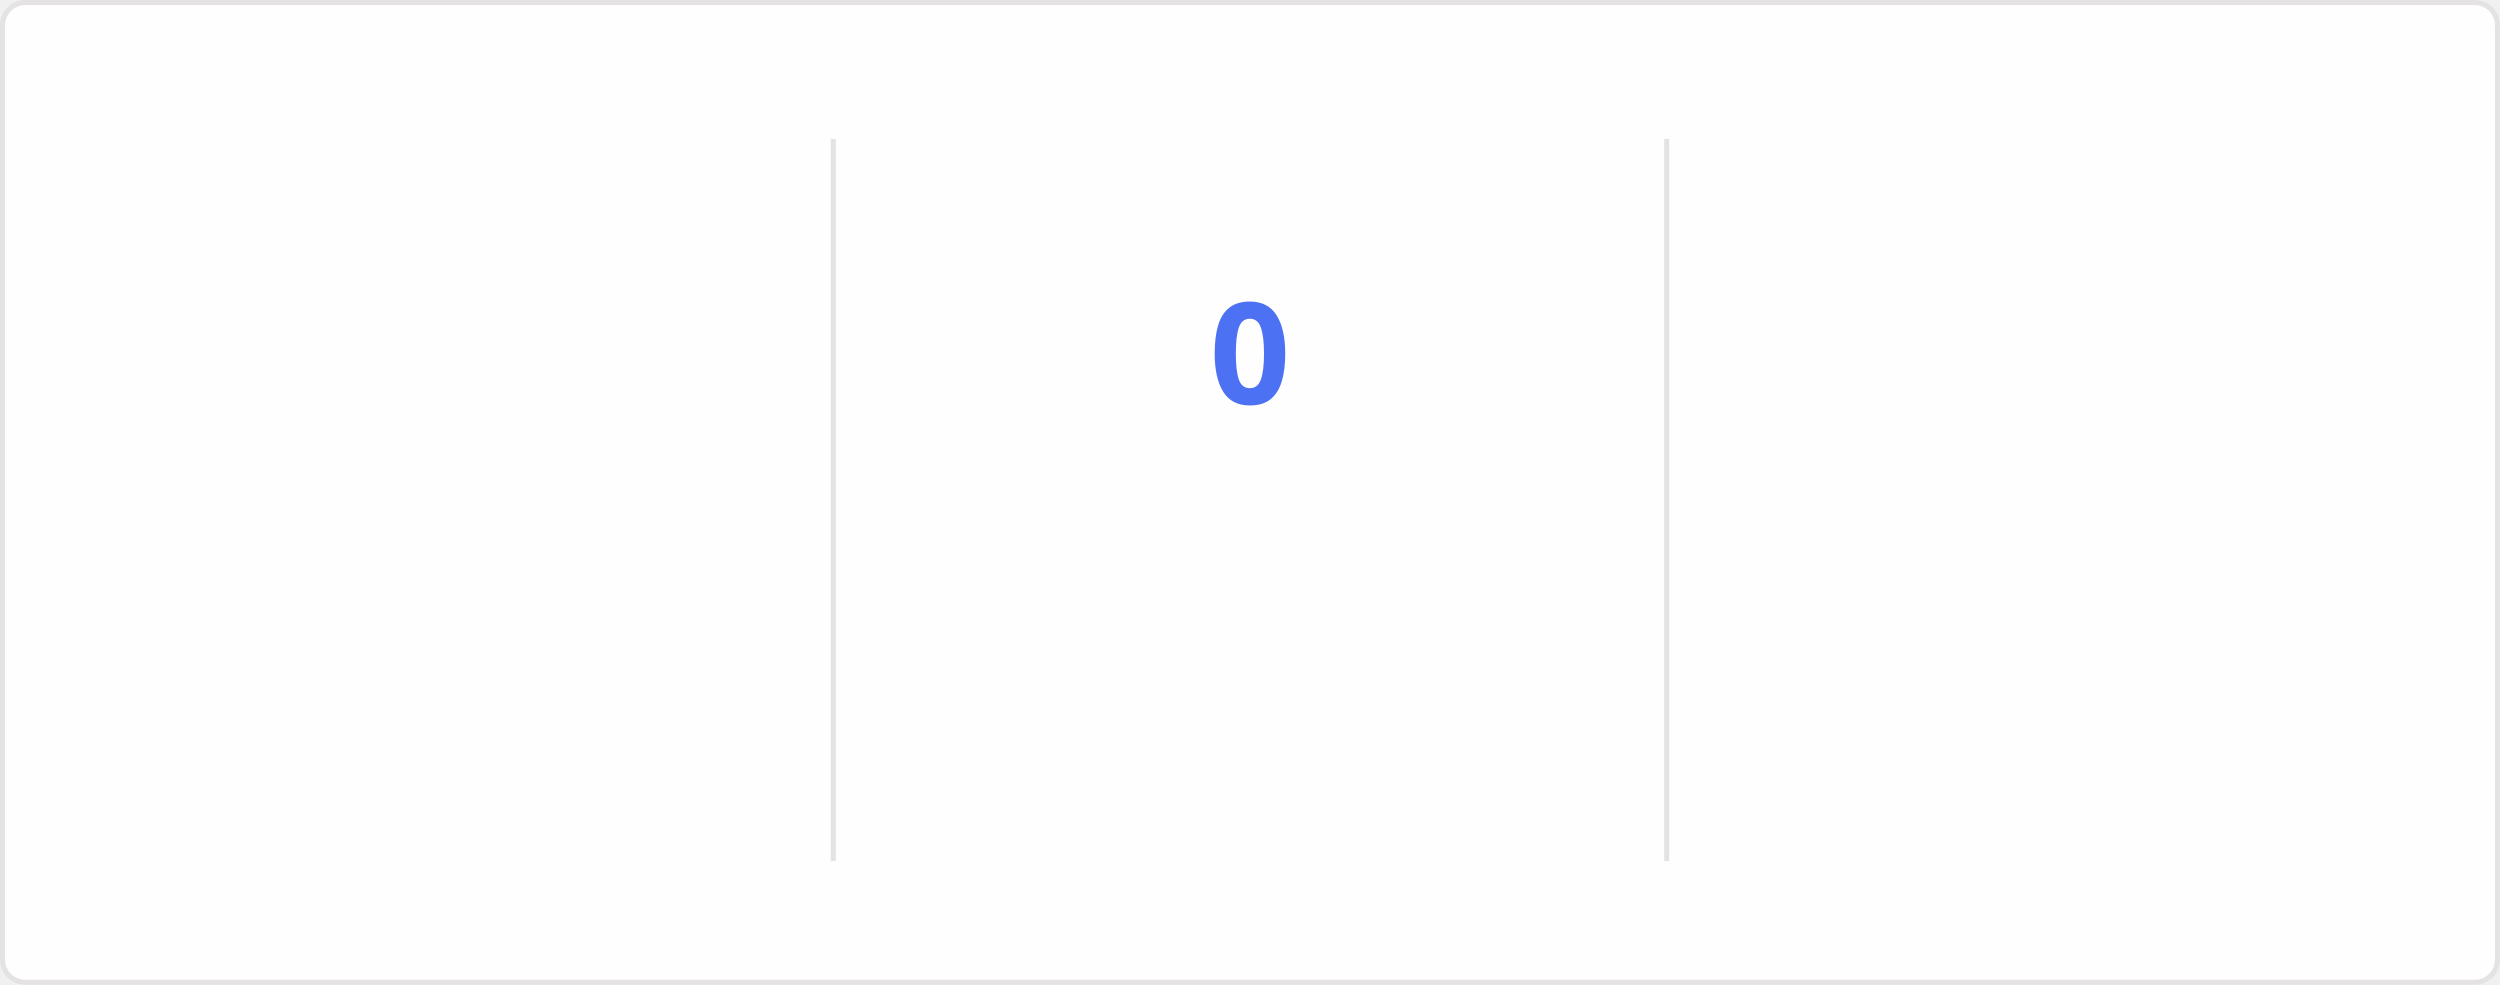
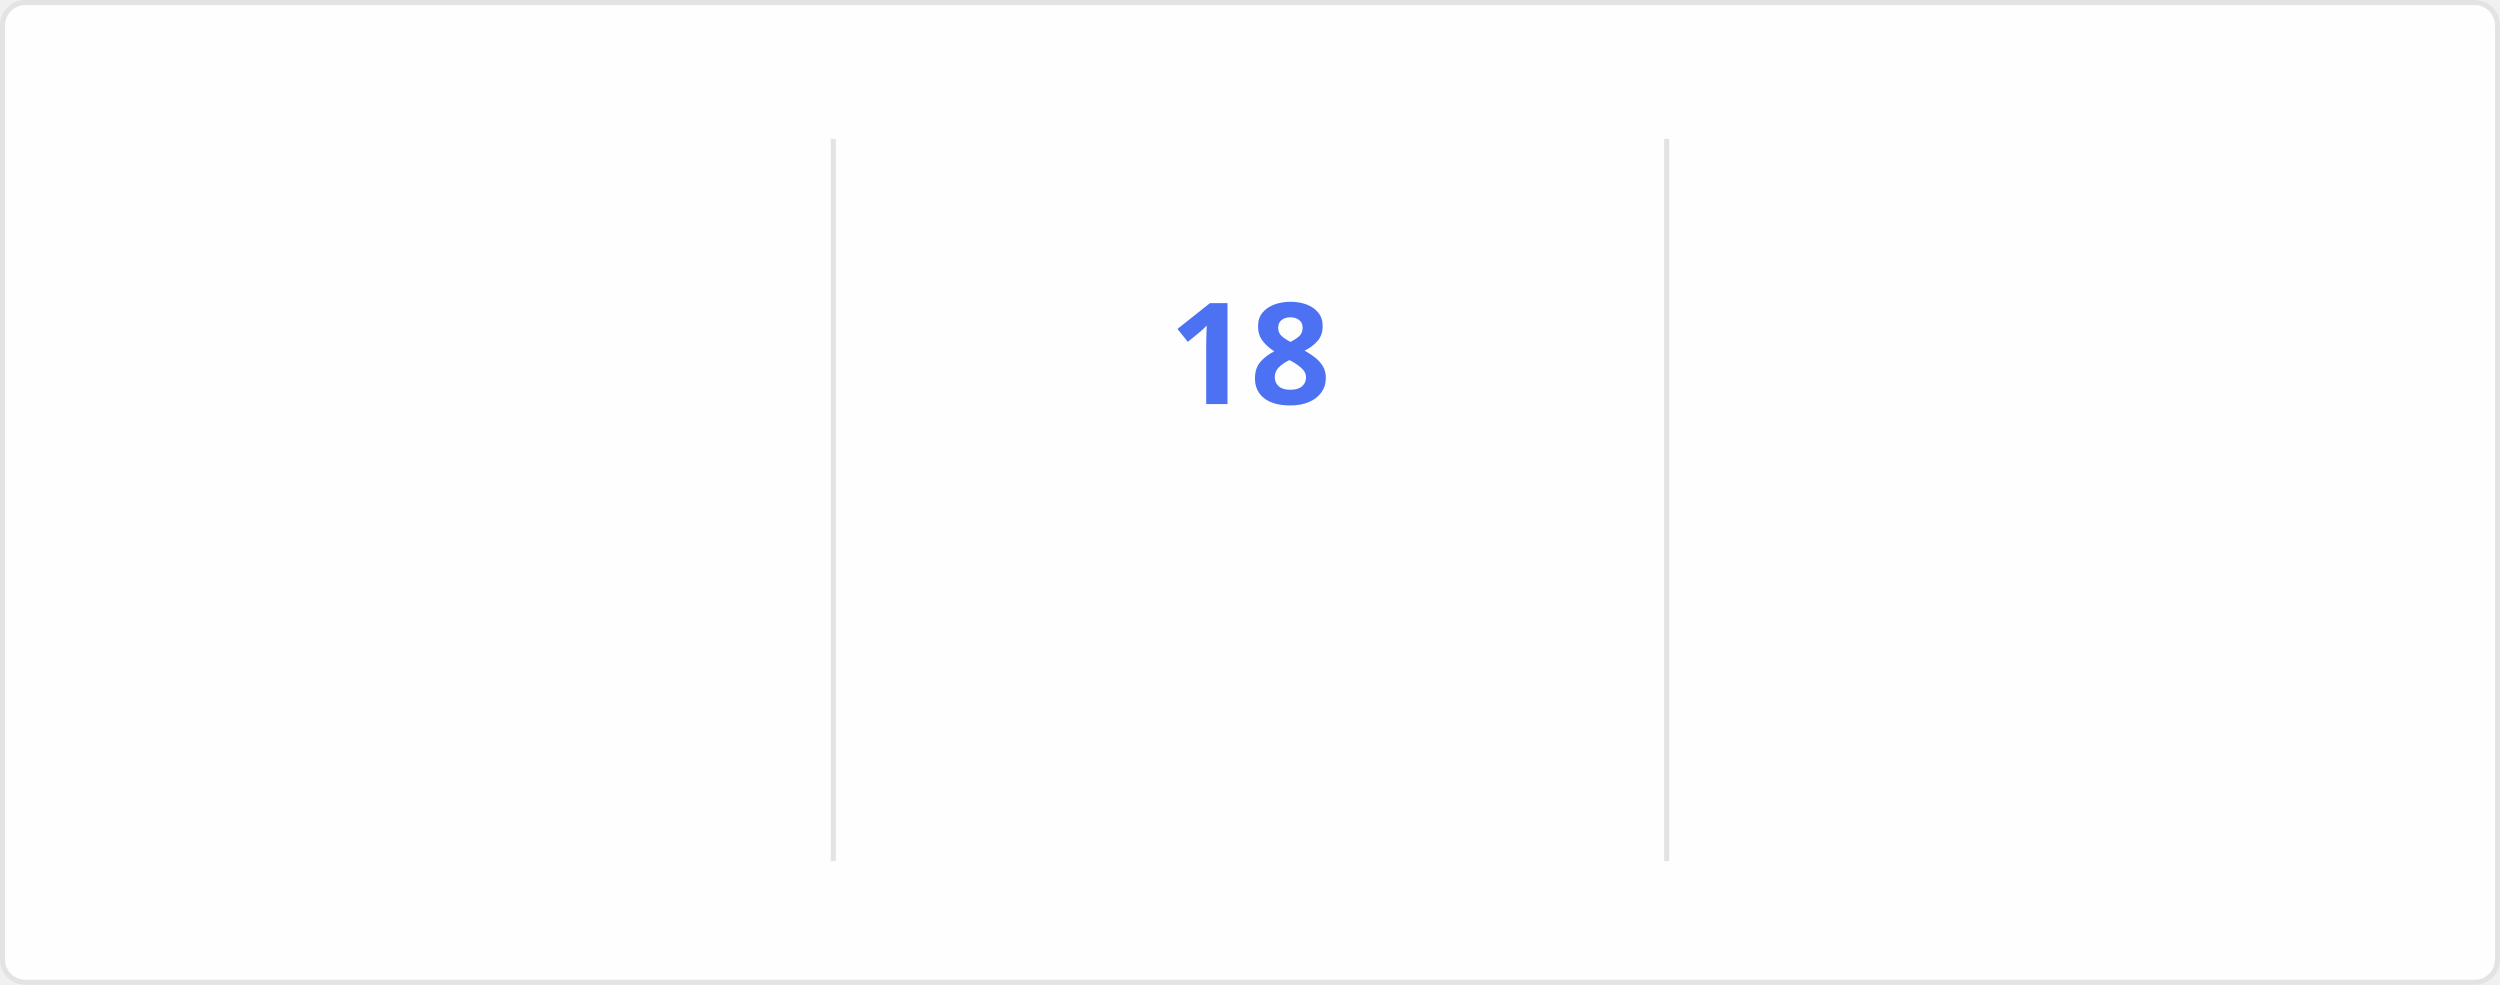
<svg xmlns="http://www.w3.org/2000/svg" style="isolation: isolate" viewBox="0 0 495 195" width="495px" height="195px" direction="ltr">
  <style>
    @keyframes currstreak {
      0% { font-size: 3px; opacity: 0.2; }
      80% { font-size: 34px; opacity: 1; }
      100% { font-size: 28px; opacity: 1; }
    }
    @keyframes fadein {
      0% { opacity: 0; }
      100% { opacity: 1; }
    }
    .big-number {
      font-family: "Segoe UI", Ubuntu, sans-serif;
      font-weight: 700;
      font-size: 28px;
      fill: #2f80ed;
    }
    .label {
      font-family: "Segoe UI", Ubuntu, sans-serif;
      font-weight: 400;
      font-size: 14px;
      fill: #2f80ed;
    }
    .range-text {
      font-family: "Segoe UI", Ubuntu, sans-serif;
      font-weight: 400;
      font-size: 12px;
      fill: #434d58;
    }
    .current-streak-num {
      font-family: "Segoe UI", Ubuntu, sans-serif;
      font-weight: 700;
      font-size: 28px;
      fill: #4c71f2;
    }</style>
  <defs>
    <clipPath id="outer_rectangle">
      <rect width="495" height="195" rx="4.5" />
    </clipPath>
    <mask id="mask_out_ring_behind_fire">
      <rect width="495" height="195" fill="white" />
      <ellipse id="mask-ellipse" cx="247.5" cy="32" rx="13" ry="18" fill="black" />
    </mask>
  </defs>
  <g clip-path="url(#outer_rectangle)">
    <g style="isolation: isolate">
      <rect fill="#fffefe" rx="4.5" x="0.5" y="0.5" width="494" height="194" stroke="#e4e2e2" />
    </g>
    <g style="isolation: isolate">
      <line x1="165" y1="28" x2="165" y2="170" vector-effect="non-scaling-stroke" stroke-width="1" stroke="#e4e2e2" stroke-linejoin="miter" stroke-linecap="square" stroke-miterlimit="3" />
      <line x1="330" y1="28" x2="330" y2="170" vector-effect="non-scaling-stroke" stroke-width="1" stroke="#e4e2e2" stroke-linejoin="miter" stroke-linecap="square" stroke-miterlimit="3" />
    </g>
    <g style="isolation: isolate">
      <g transform="translate(82.5, 48)">
        <text x="0" y="32" stroke-width="0" text-anchor="middle" class="big-number" style="opacity: 0; animation: fadein 0.5s linear forwards 0.6s">
            1.5K
          </text>
      </g>
      <g transform="translate(82.5, 84)">
        <text x="0" y="32" stroke-width="0" text-anchor="middle" class="label" style="opacity: 0; animation: fadein 0.5s linear forwards 0.7s">
            Total Contributions
          </text>
      </g>
      <g transform="translate(82.5, 114)">
        <text x="0" y="32" stroke-width="0" text-anchor="middle" class="range-text" style="opacity: 0; animation: fadein 0.5s linear forwards 0.8s">
            Sep 28 - Present
          </text>
      </g>
    </g>
    <g style="isolation: isolate">
      <g mask="url(#mask_out_ring_behind_fire)">
        <circle cx="247.5" cy="71" r="40" fill="none" stroke="#2f80ed" stroke-width="5" style="opacity: 0; animation: fadein 0.5s linear forwards 0.4s" />
      </g>
      <g transform="translate(247.5, 19.5)" stroke-opacity="0" style="opacity: 0; animation: fadein 0.5s linear forwards 0.6s">
        <path d="M -12 -0.5 L 15 -0.5 L 15 23.5 L -12 23.5 L -12 -0.5 Z" fill="none" />
        <path d="M 1.5 0.67 C 1.5 0.67 2.24 3.32 2.24 5.47 C 2.24 7.53 0.89 9.2 -1.17 9.2 C -3.23 9.2 -4.79 7.53 -4.79 5.47 L -4.76 5.11 C -6.78 7.51 -8 10.62 -8 13.99 C -8 18.41 -4.42 22 0 22 C 4.42 22 8 18.41 8 13.99 C 8 8.6 5.41 3.79 1.5 0.67 Z M -0.29 19 C -2.07 19 -3.51 17.6 -3.51 15.86 C -3.51 14.24 -2.46 13.1 -0.7 12.74 C 1.07 12.38 2.9 11.53 3.92 10.16 C 4.31 11.45 4.51 12.81 4.51 14.2 C 4.51 16.85 2.36 19 -0.29 19 Z" fill="#2f80ed" stroke-opacity="0" />
      </g>
      <g transform="translate(247.5, 48)">
        <text x="0" y="32" stroke-width="0" text-anchor="middle" class="current-streak-num" style="animation: currstreak 0.6s linear forwards">
-             0
+             18
          </text>
      </g>
      <g transform="translate(247.5, 108)">
        <text x="0" y="32" stroke-width="0" text-anchor="middle" class="label" style="opacity: 0; animation: fadein 0.5s linear forwards 0.9s">
            Current Streak
          </text>
      </g>
      <g transform="translate(247.5, 145)">
        <text x="0" y="21" stroke-width="0" text-anchor="middle" class="range-text" style="opacity: 0; animation: fadein 0.5s linear forwards 0.9s">
-             0 days
+             Sep 16 - Oct 3
          </text>
      </g>
    </g>
    <g style="isolation: isolate">
      <g transform="translate(412.5, 48)">
        <text x="0" y="32" stroke-width="0" text-anchor="middle" class="big-number" style="opacity: 0; animation: fadein 0.5s linear forwards 1.2s">
-             17
+             18
          </text>
      </g>
      <g transform="translate(412.5, 84)">
        <text x="0" y="32" stroke-width="0" text-anchor="middle" class="label" style="opacity: 0; animation: fadein 0.5s linear forwards 1.3s">
            Longest Streak
          </text>
      </g>
      <g transform="translate(412.5, 114)">
        <text x="0" y="32" stroke-width="0" text-anchor="middle" class="range-text" style="opacity: 0; animation: fadein 0.5s linear forwards 1.4s">
-             Sep 16 - Oct 2
+             Sep 16 - Oct 3
          </text>
      </g>
    </g>
  </g>
</svg>
